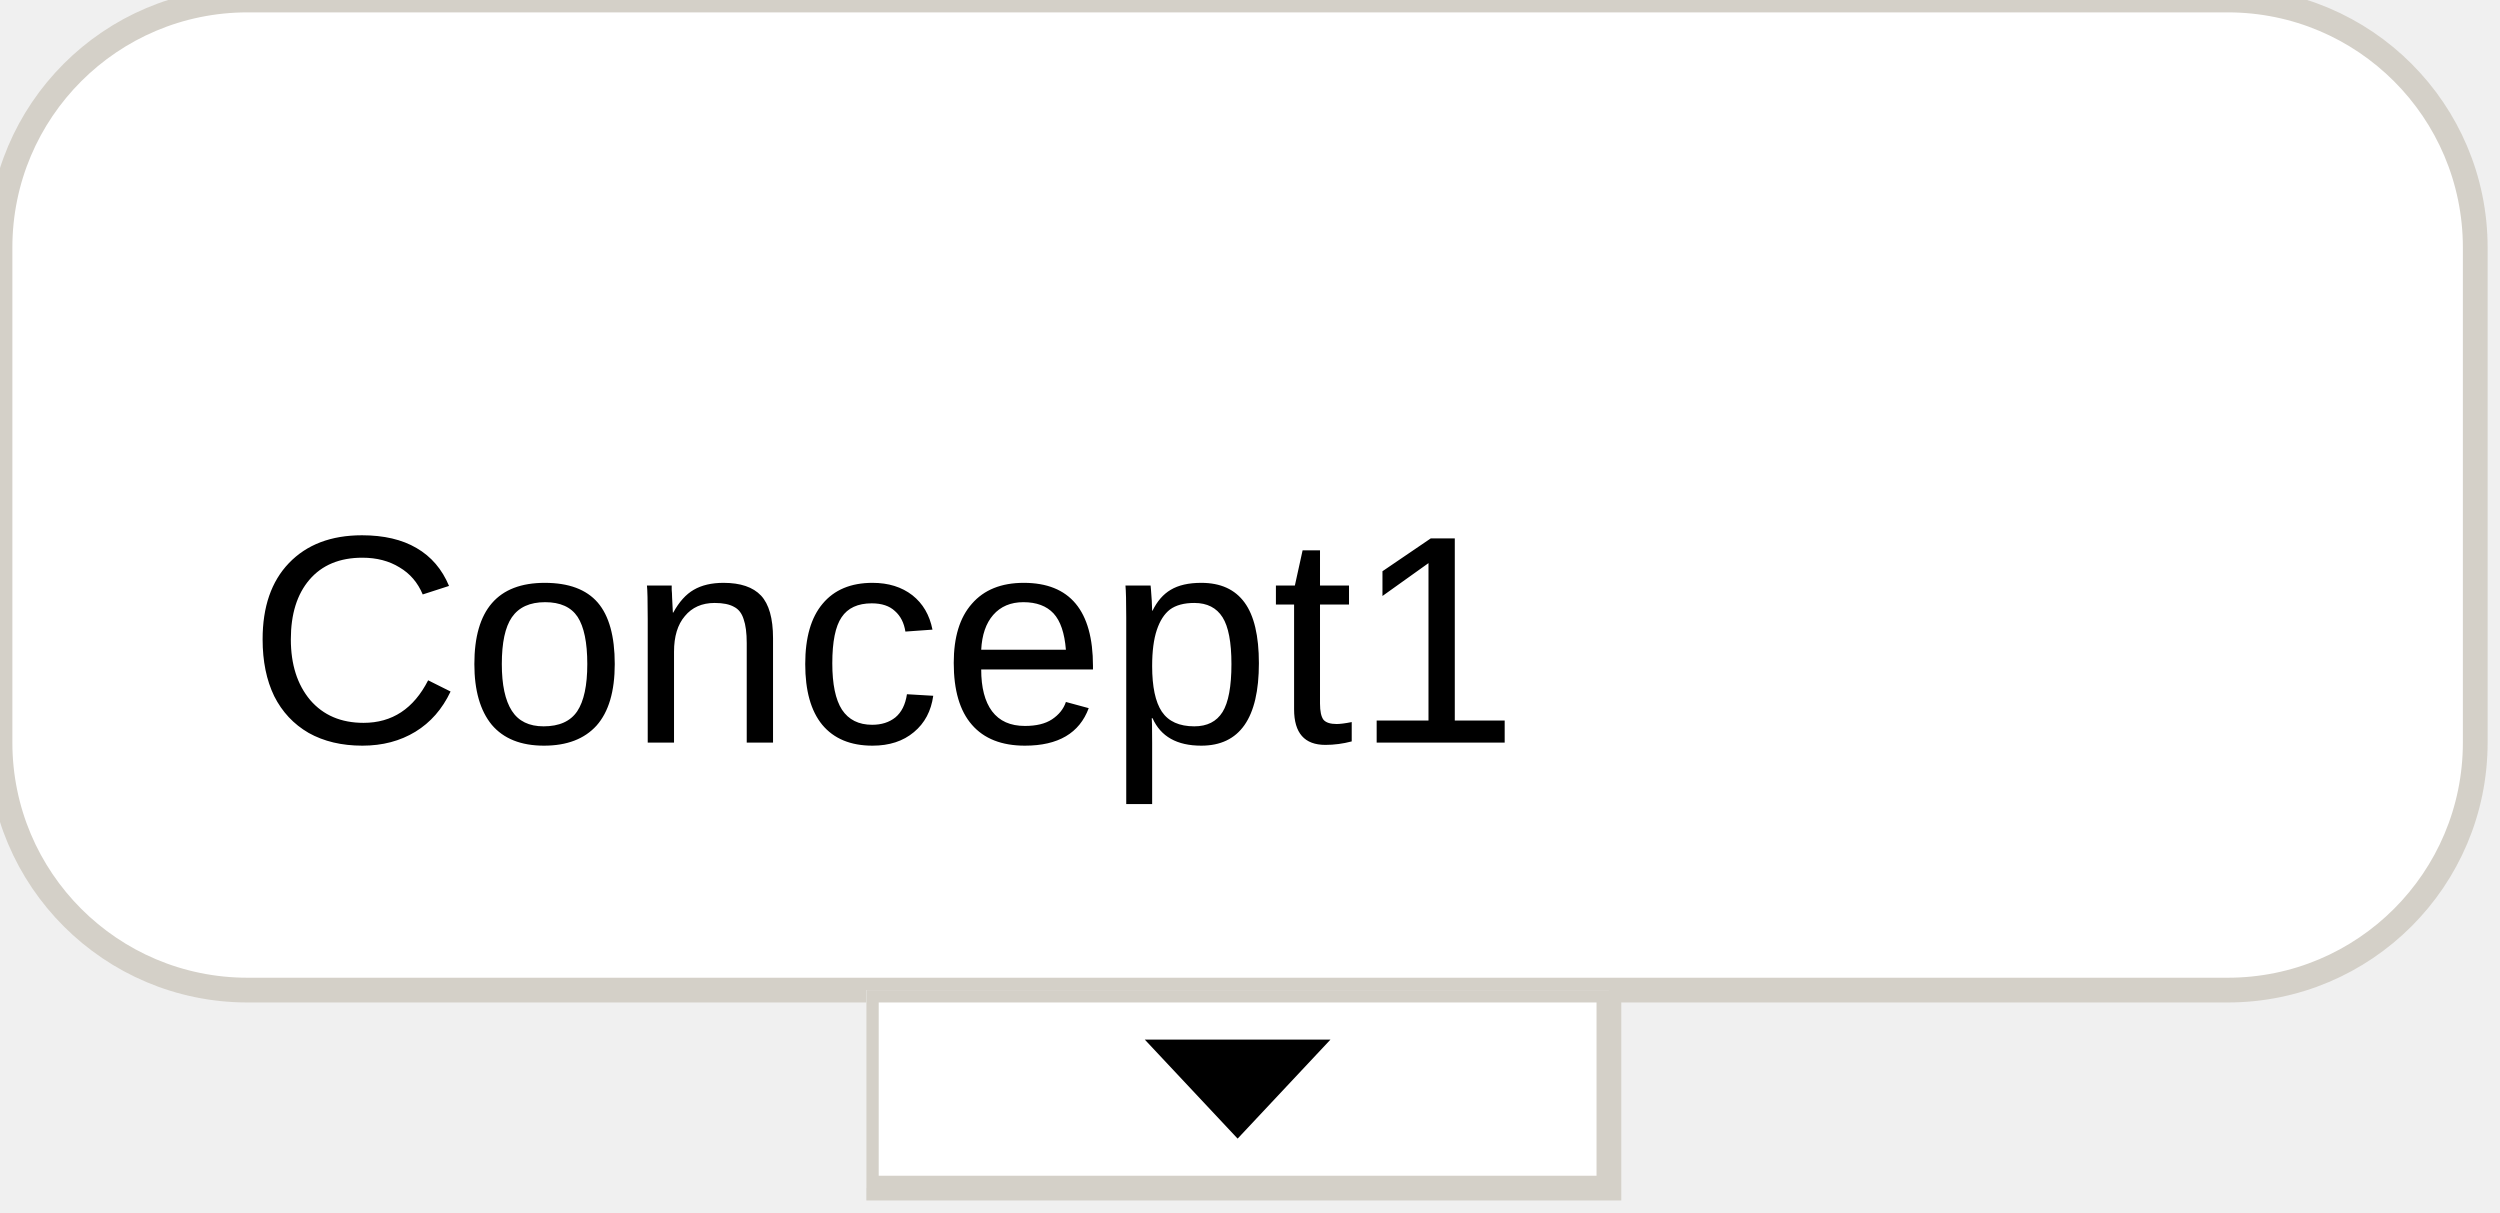
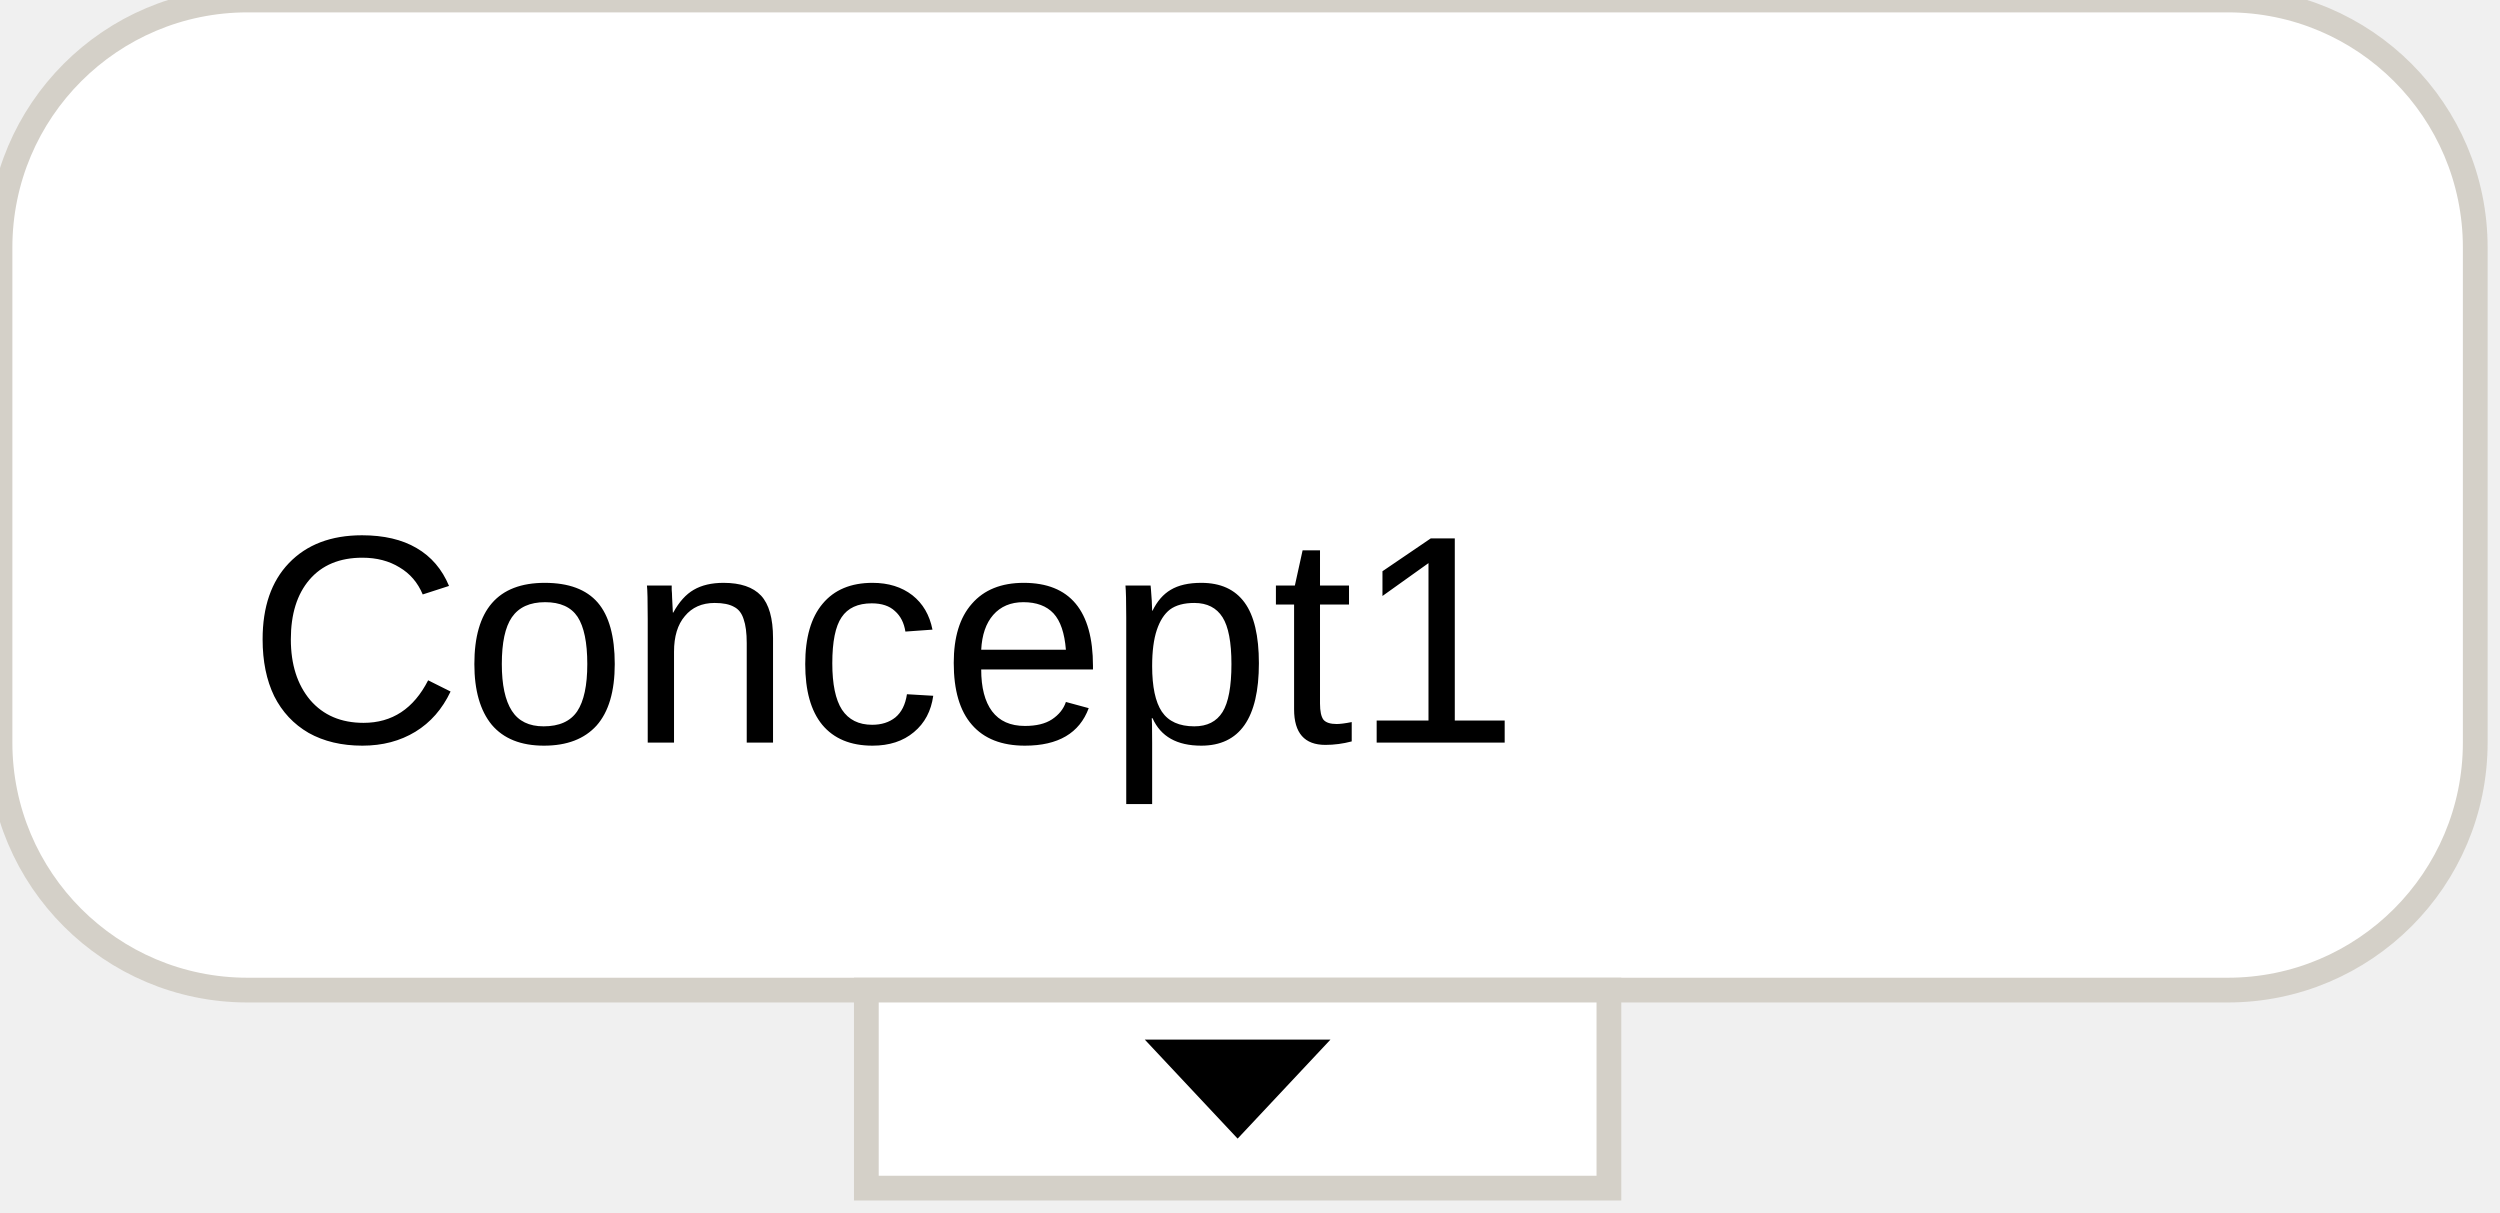
<svg xmlns="http://www.w3.org/2000/svg" version="1.1">
-   <svg id="n1" x="0.0" y="0.0">
-     <svg>
+   <svg id="n1" overflow="visible" x="0.0" y="0.0">
+     <svg overflow="visible">
      <rect fill="#FFFFFF" stroke="#D4D0C8" rx="10.0" ry="10.0" width="100.0" height="40.0" x="0.0" y="0.0" />
      <text x="10.0" y="30.0" font-family="Arial, sans-serif" font-size="12px">Concept1</text>
    </svg>
-     <svg x="35.0" y="40.0">
+     <svg overflow="visible" x="35.0" y="40.0">
      <rect fill="#FFFFFF" stroke="#D4D0C8" width="30.0" height="8.0" x="0.0" y="0.0" />
      <polygon points="11.25,2.0 18.75,2.0 15.0,6.0 " fill="#000000" />
    </svg>
  </svg>
</svg>
